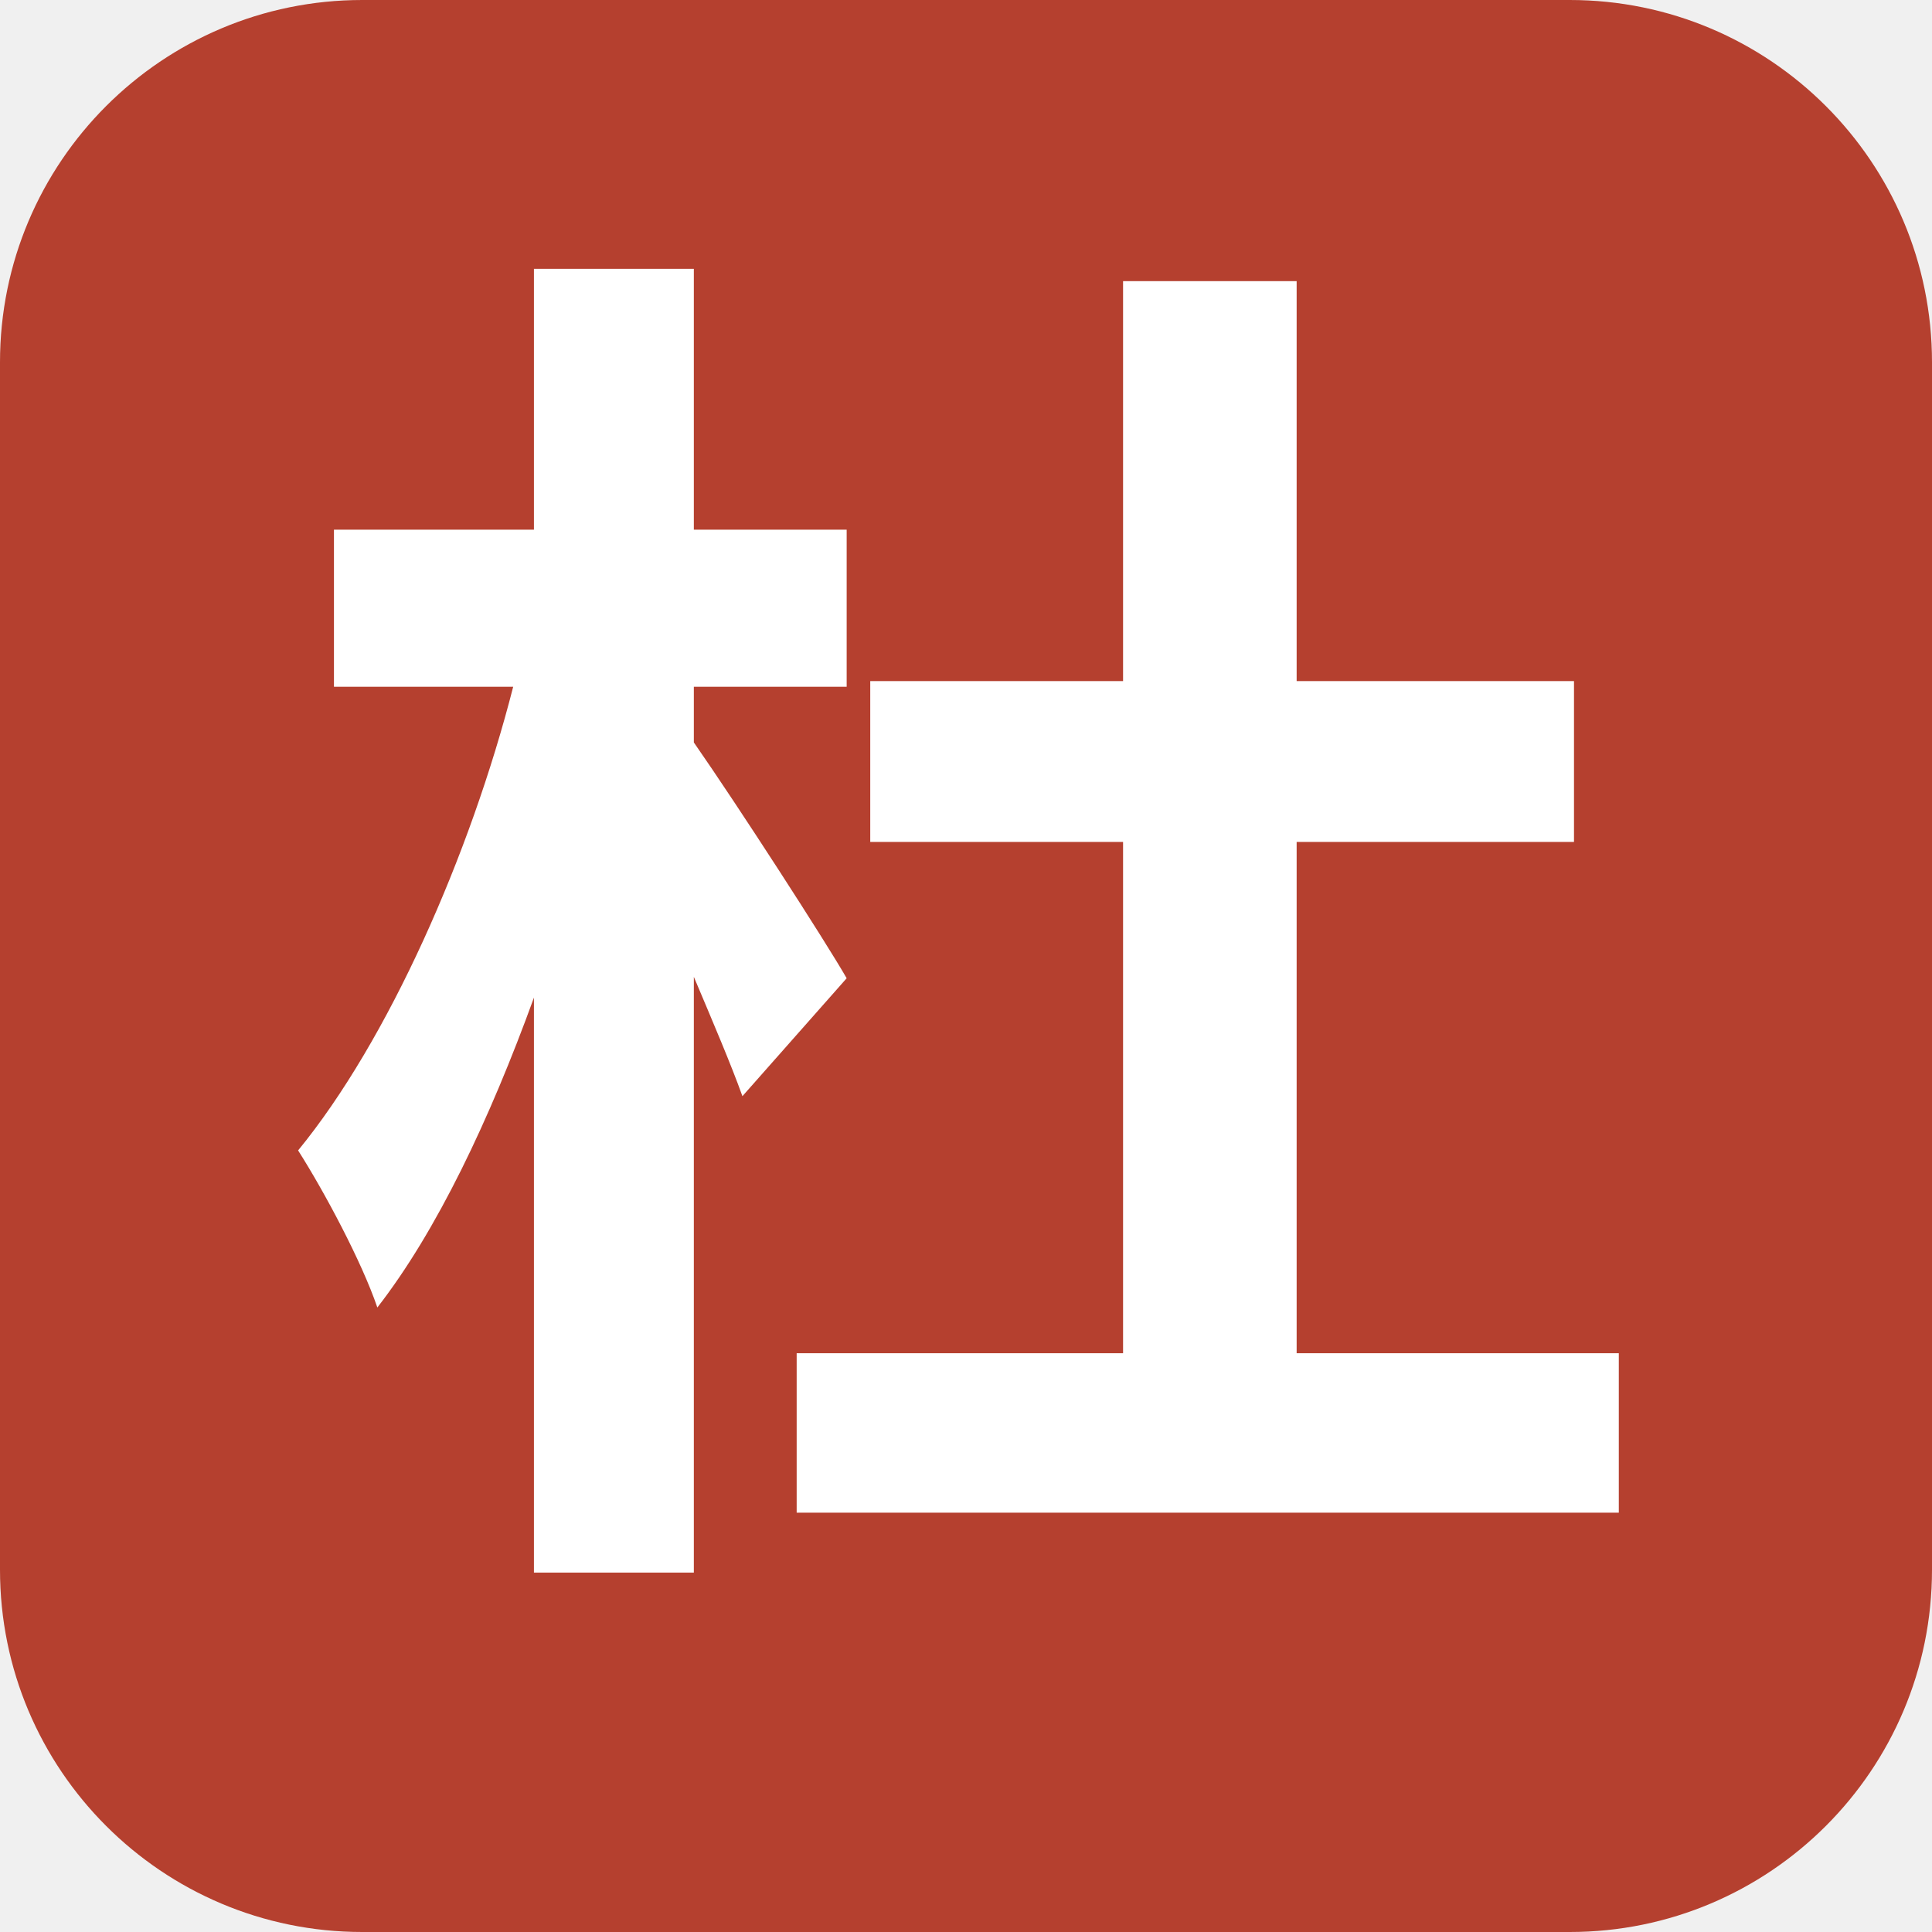
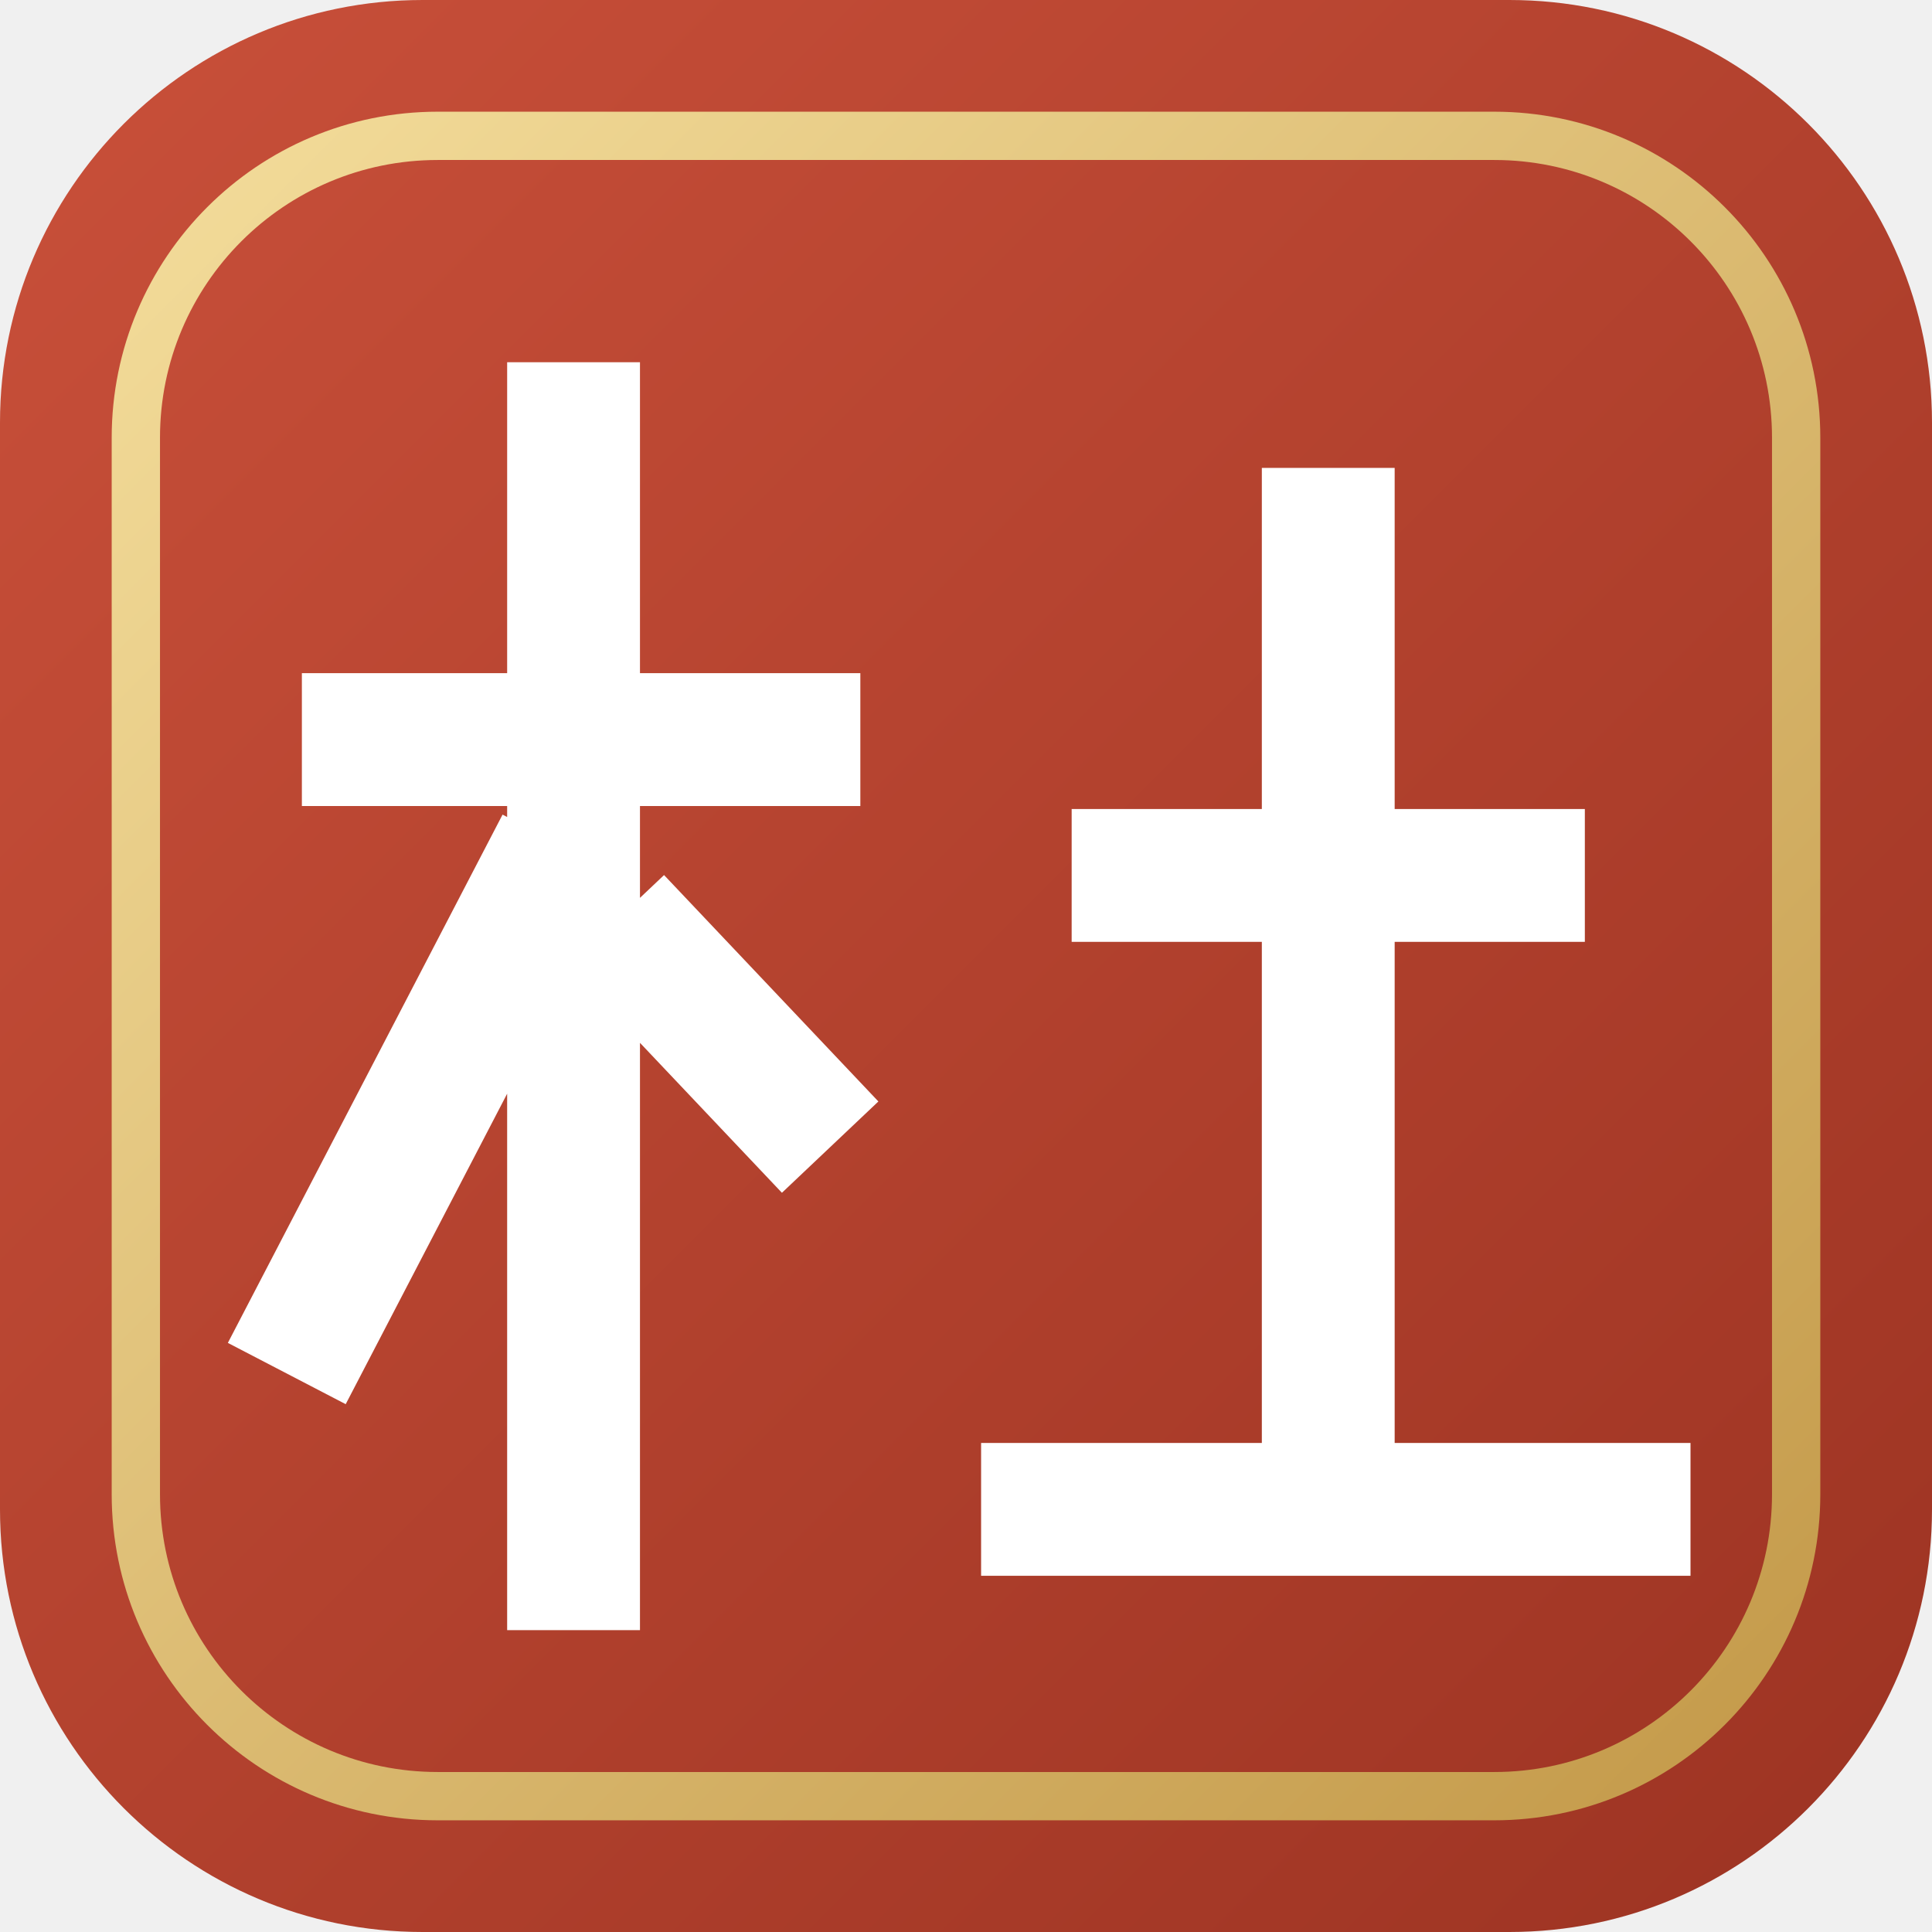
<svg xmlns="http://www.w3.org/2000/svg" viewBox="0 0 64 64">
-   <rect width="64" height="64" rx="12" fill="#b5402f" />
-   <text x="32" y="48" font-size="46" font-family="'Hiragino Mincho ProN','Yu Mincho',serif" font-weight="700" text-anchor="middle" fill="#fff">杜</text>
+   <defs>
+     <linearGradient id="g" x1="0" y1="0" x2="1" y2="1">
+       <stop offset="0" stop-color="#c9503a" />
+       <stop offset="1" stop-color="#9c3322" />
+     </linearGradient>
+     <linearGradient id="k" x1="0" y1="0" x2="1" y2="1">
+       <stop offset="0" stop-color="#f3dc9a" />
+       <stop offset="1" stop-color="#c49a4a" />
+     </linearGradient>
+   </defs>
+   <rect width="64" height="64" rx="14" fill="url(#g)" />
+   <rect x="4.5" y="4.5" width="55" height="55" rx="10" fill="none" stroke="url(#k)" stroke-width="1.6" />
+   <g fill="none" stroke="#fff" stroke-width="4.4" stroke-linecap="butt">
+     <path d="M10 24.5H28.5M19 12V54M18.6 28L9.5 45.5M20.4 30.5L27.5 38" />
+     <path d="M35.5 29H52.5M44 15.5V50M32.5 50H56" />
+   </g>
</svg>
